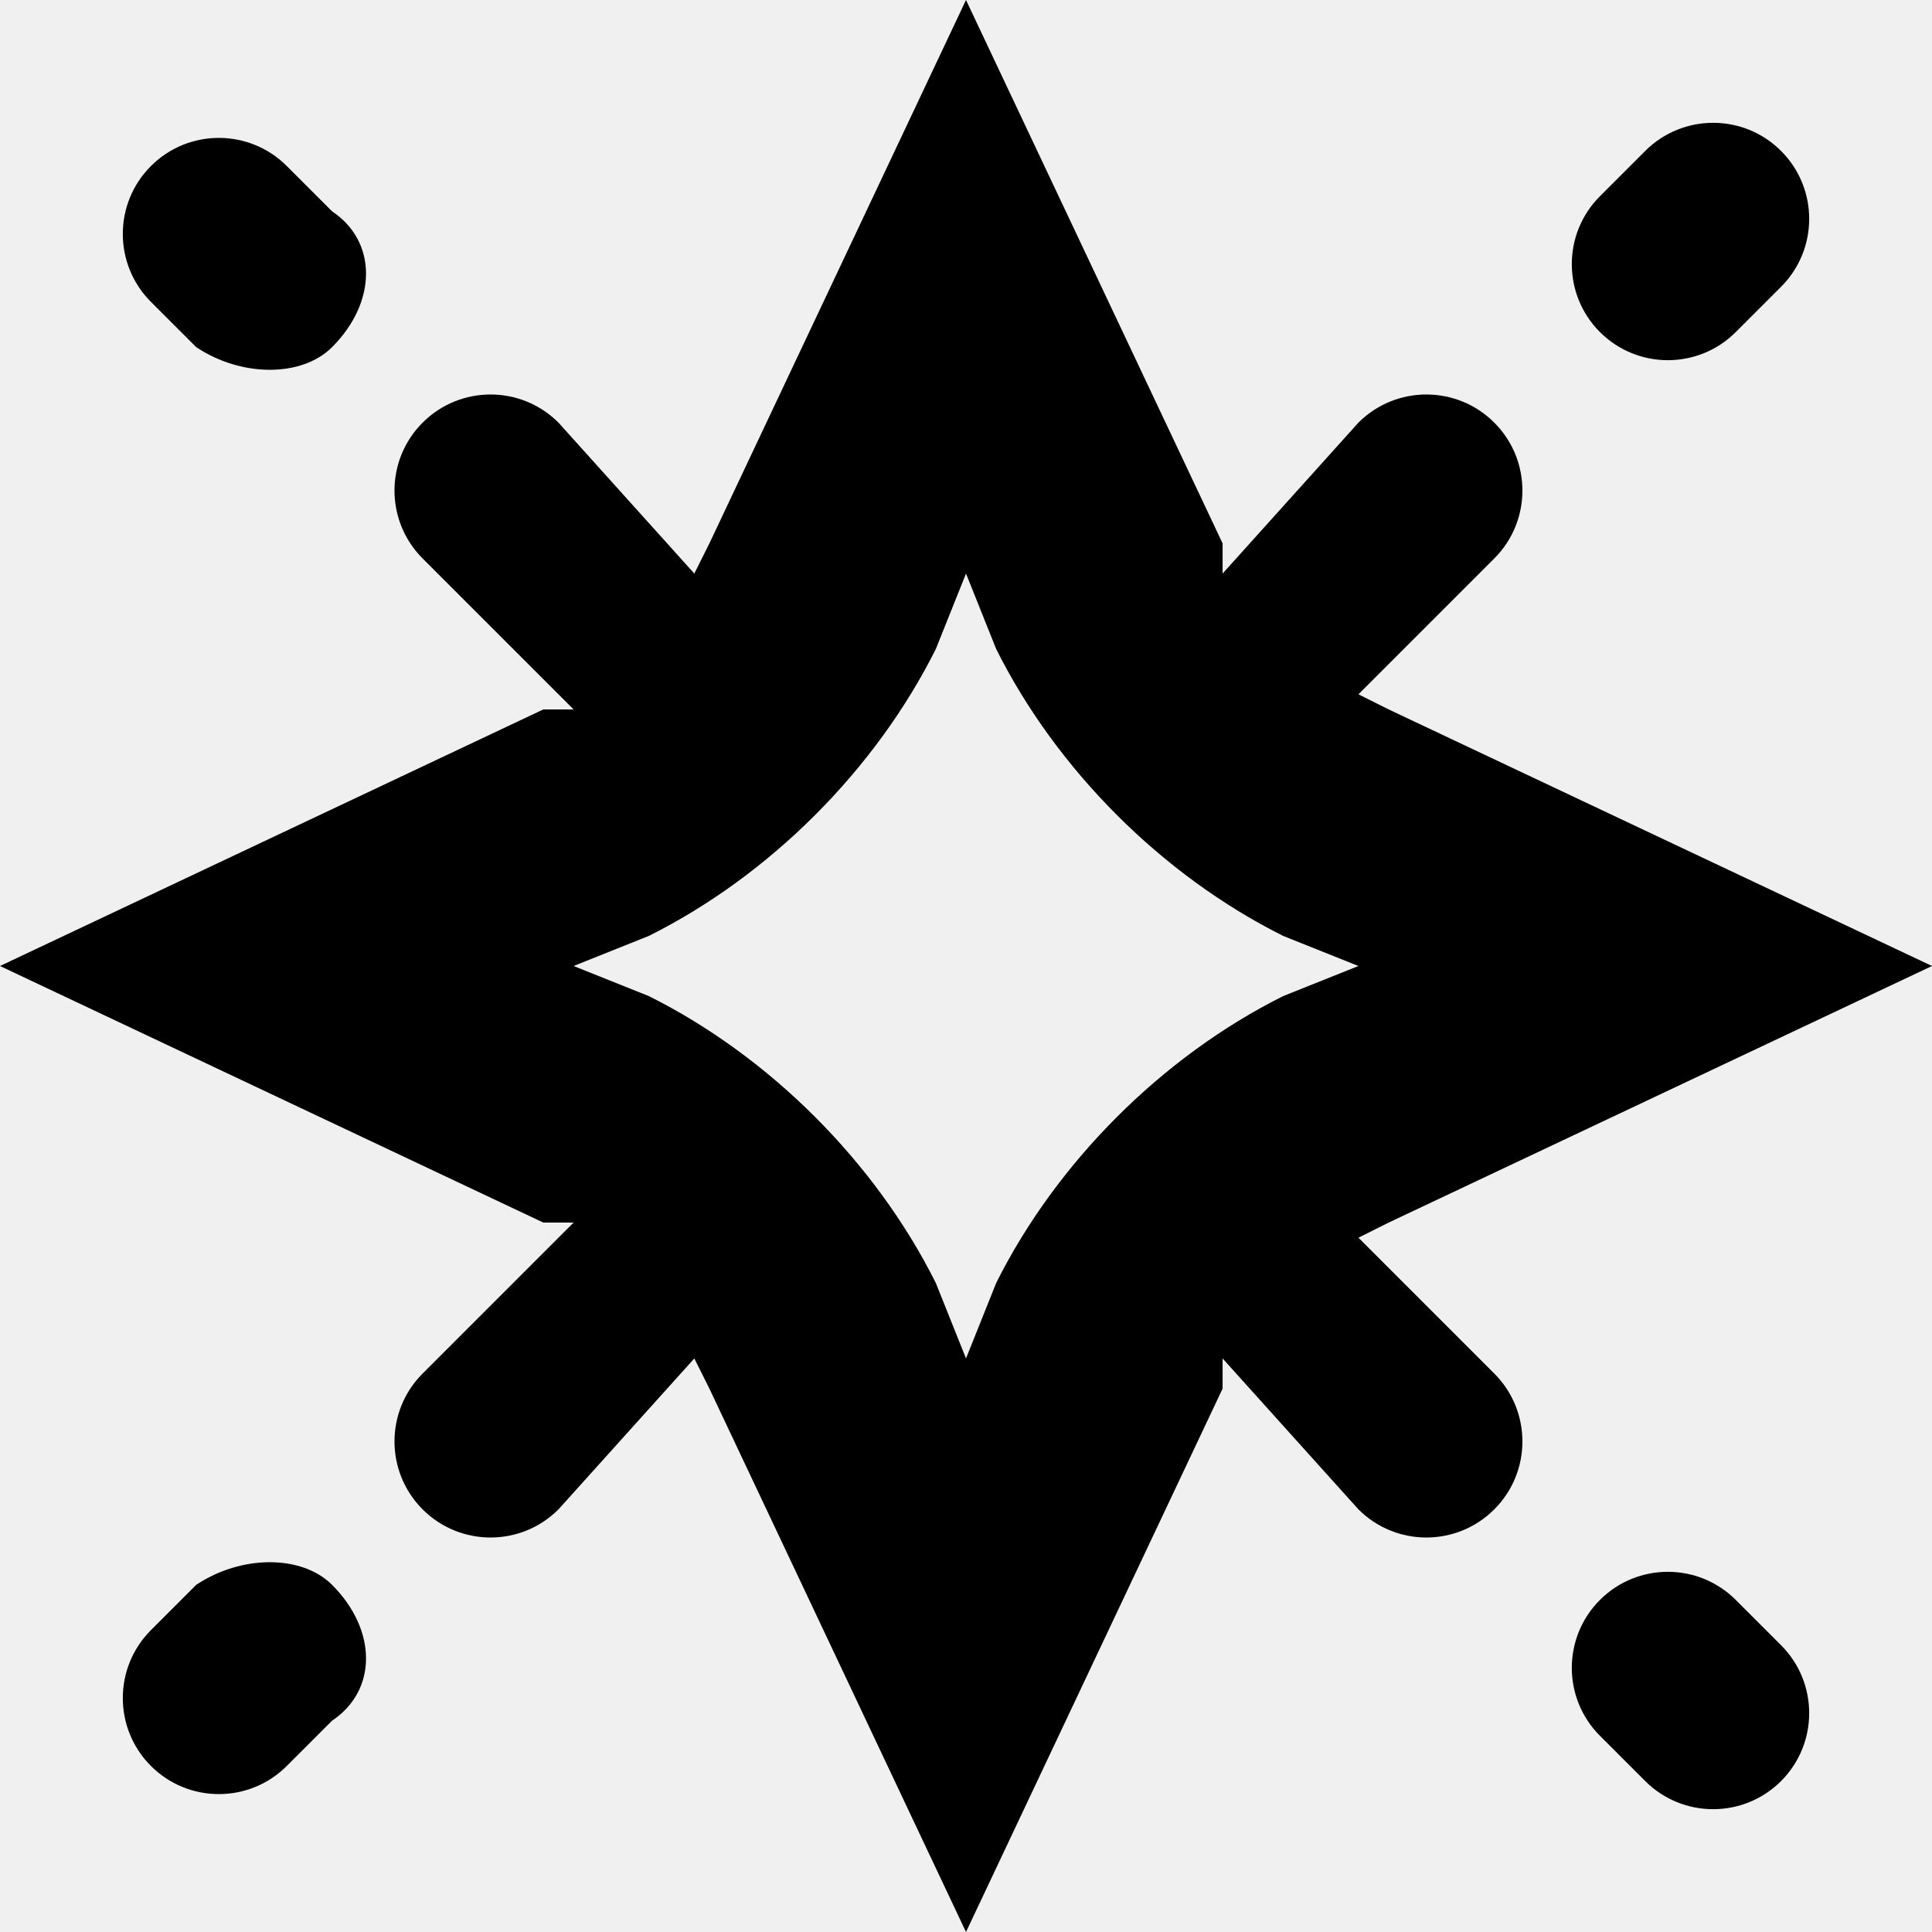
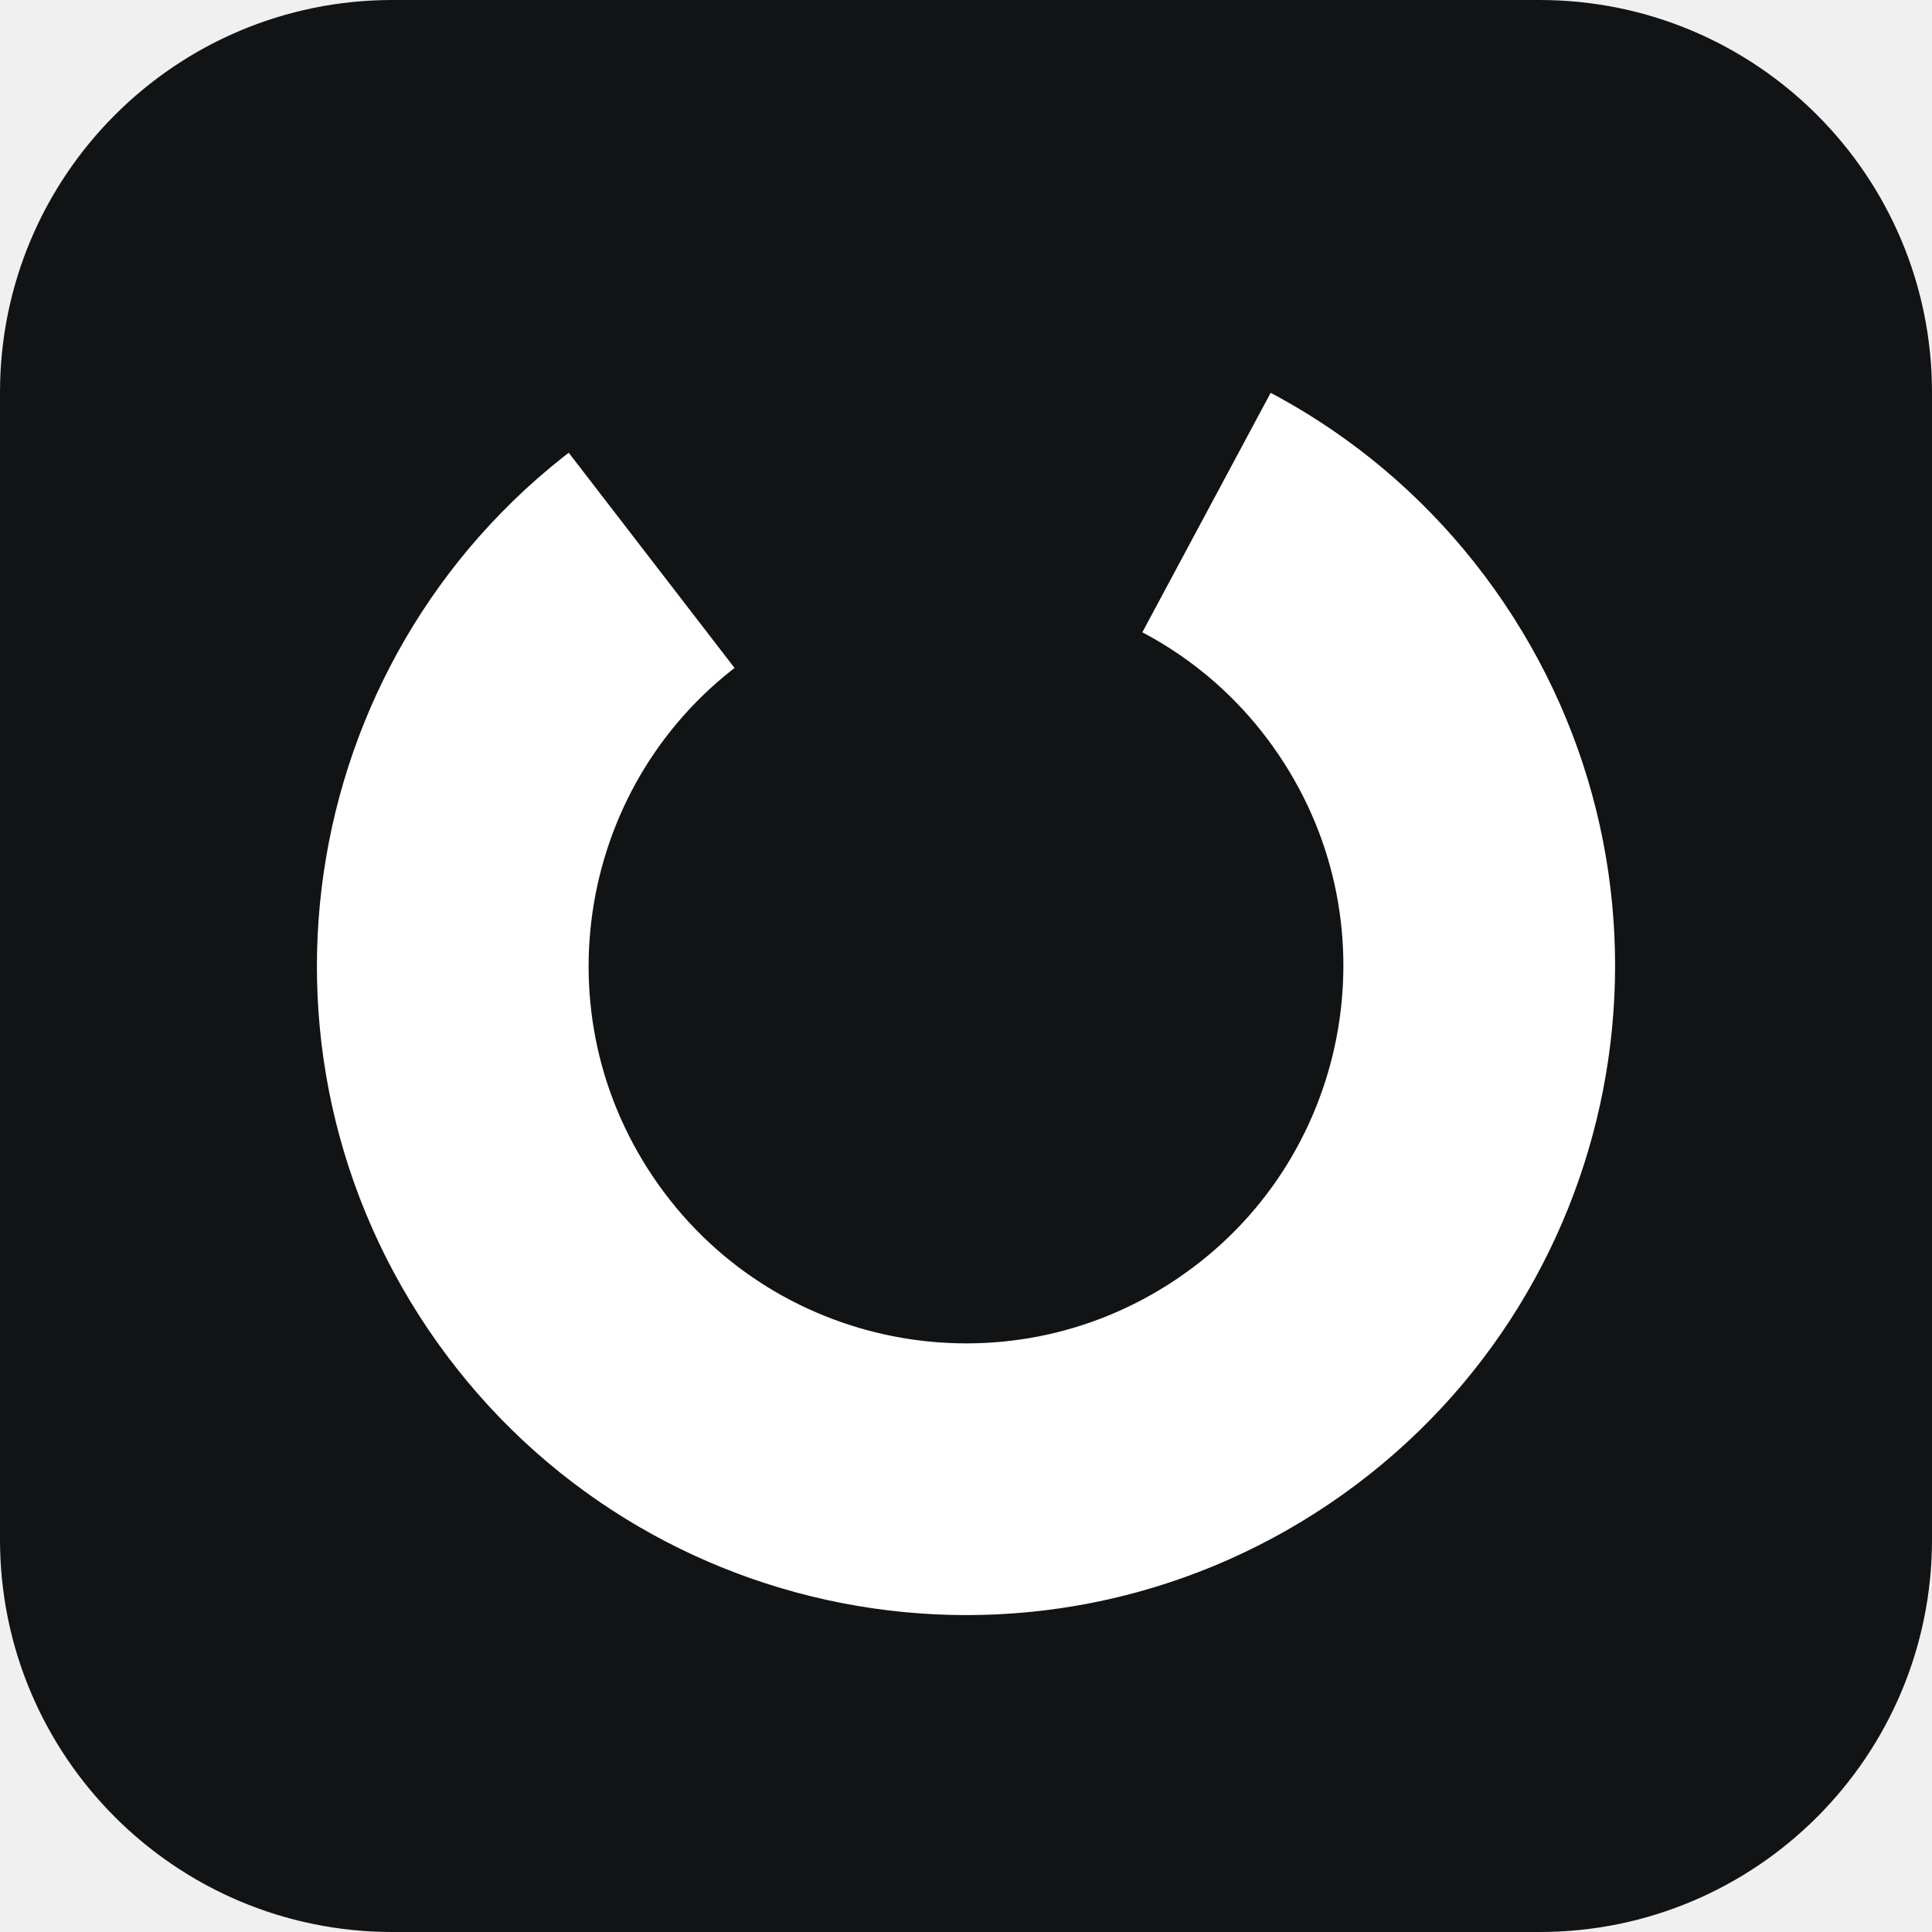
- <svg xmlns="http://www.w3.org/2000/svg" viewBox="0 0 128 128">
-   <path fill-rule="evenodd" d="M81 36 64 0 47 36l-1 2-9-10a6 6 0 0 0-9 9l10 10h-2L0 64l36 17h2L28 91a6 6 0 1 0 9 9l9-10 1 2 17 36 17-36v-2l9 10a6 6 0 1 0 9-9l-9-9 2-1 36-17-36-17-2-1 9-9a6 6 0 1 0-9-9l-9 10v-2Zm-17 2-2 5c-4 8-11 15-19 19l-5 2 5 2c8 4 15 11 19 19l2 5 2-5c4-8 11-15 19-19l5-2-5-2c-8-4-15-11-19-19l-2-5Z" clip-rule="evenodd" />
-   <path d="M118 19a6 6 0 0 0-9-9l-3 3a6 6 0 1 0 9 9l3-3Zm-96 4c-2 2-6 2-9 0l-3-3a6 6 0 1 1 9-9l3 3c3 2 3 6 0 9Zm0 82c-2-2-6-2-9 0l-3 3a6 6 0 1 0 9 9l3-3c3-2 3-6 0-9Zm96 4a6 6 0 0 1-9 9l-3-3a6 6 0 1 1 9-9l3 3Z" />
-   <style>path{fill:#000}@media (prefers-color-scheme:dark){path{fill:#fff}}</style>
+ <svg xmlns="http://www.w3.org/2000/svg" viewBox="0 0 128 128" role="img" aria-label="Orch">
+   <rect width="128" height="128" rx="26" fill="#111315" />
+   <circle cx="64" cy="64" r="34" fill="none" stroke="#ffffff" stroke-width="18" stroke-dasharray="174 39" stroke-dashoffset="16" stroke-linecap="butt" transform="rotate(-34 64 64)" />
</svg>
